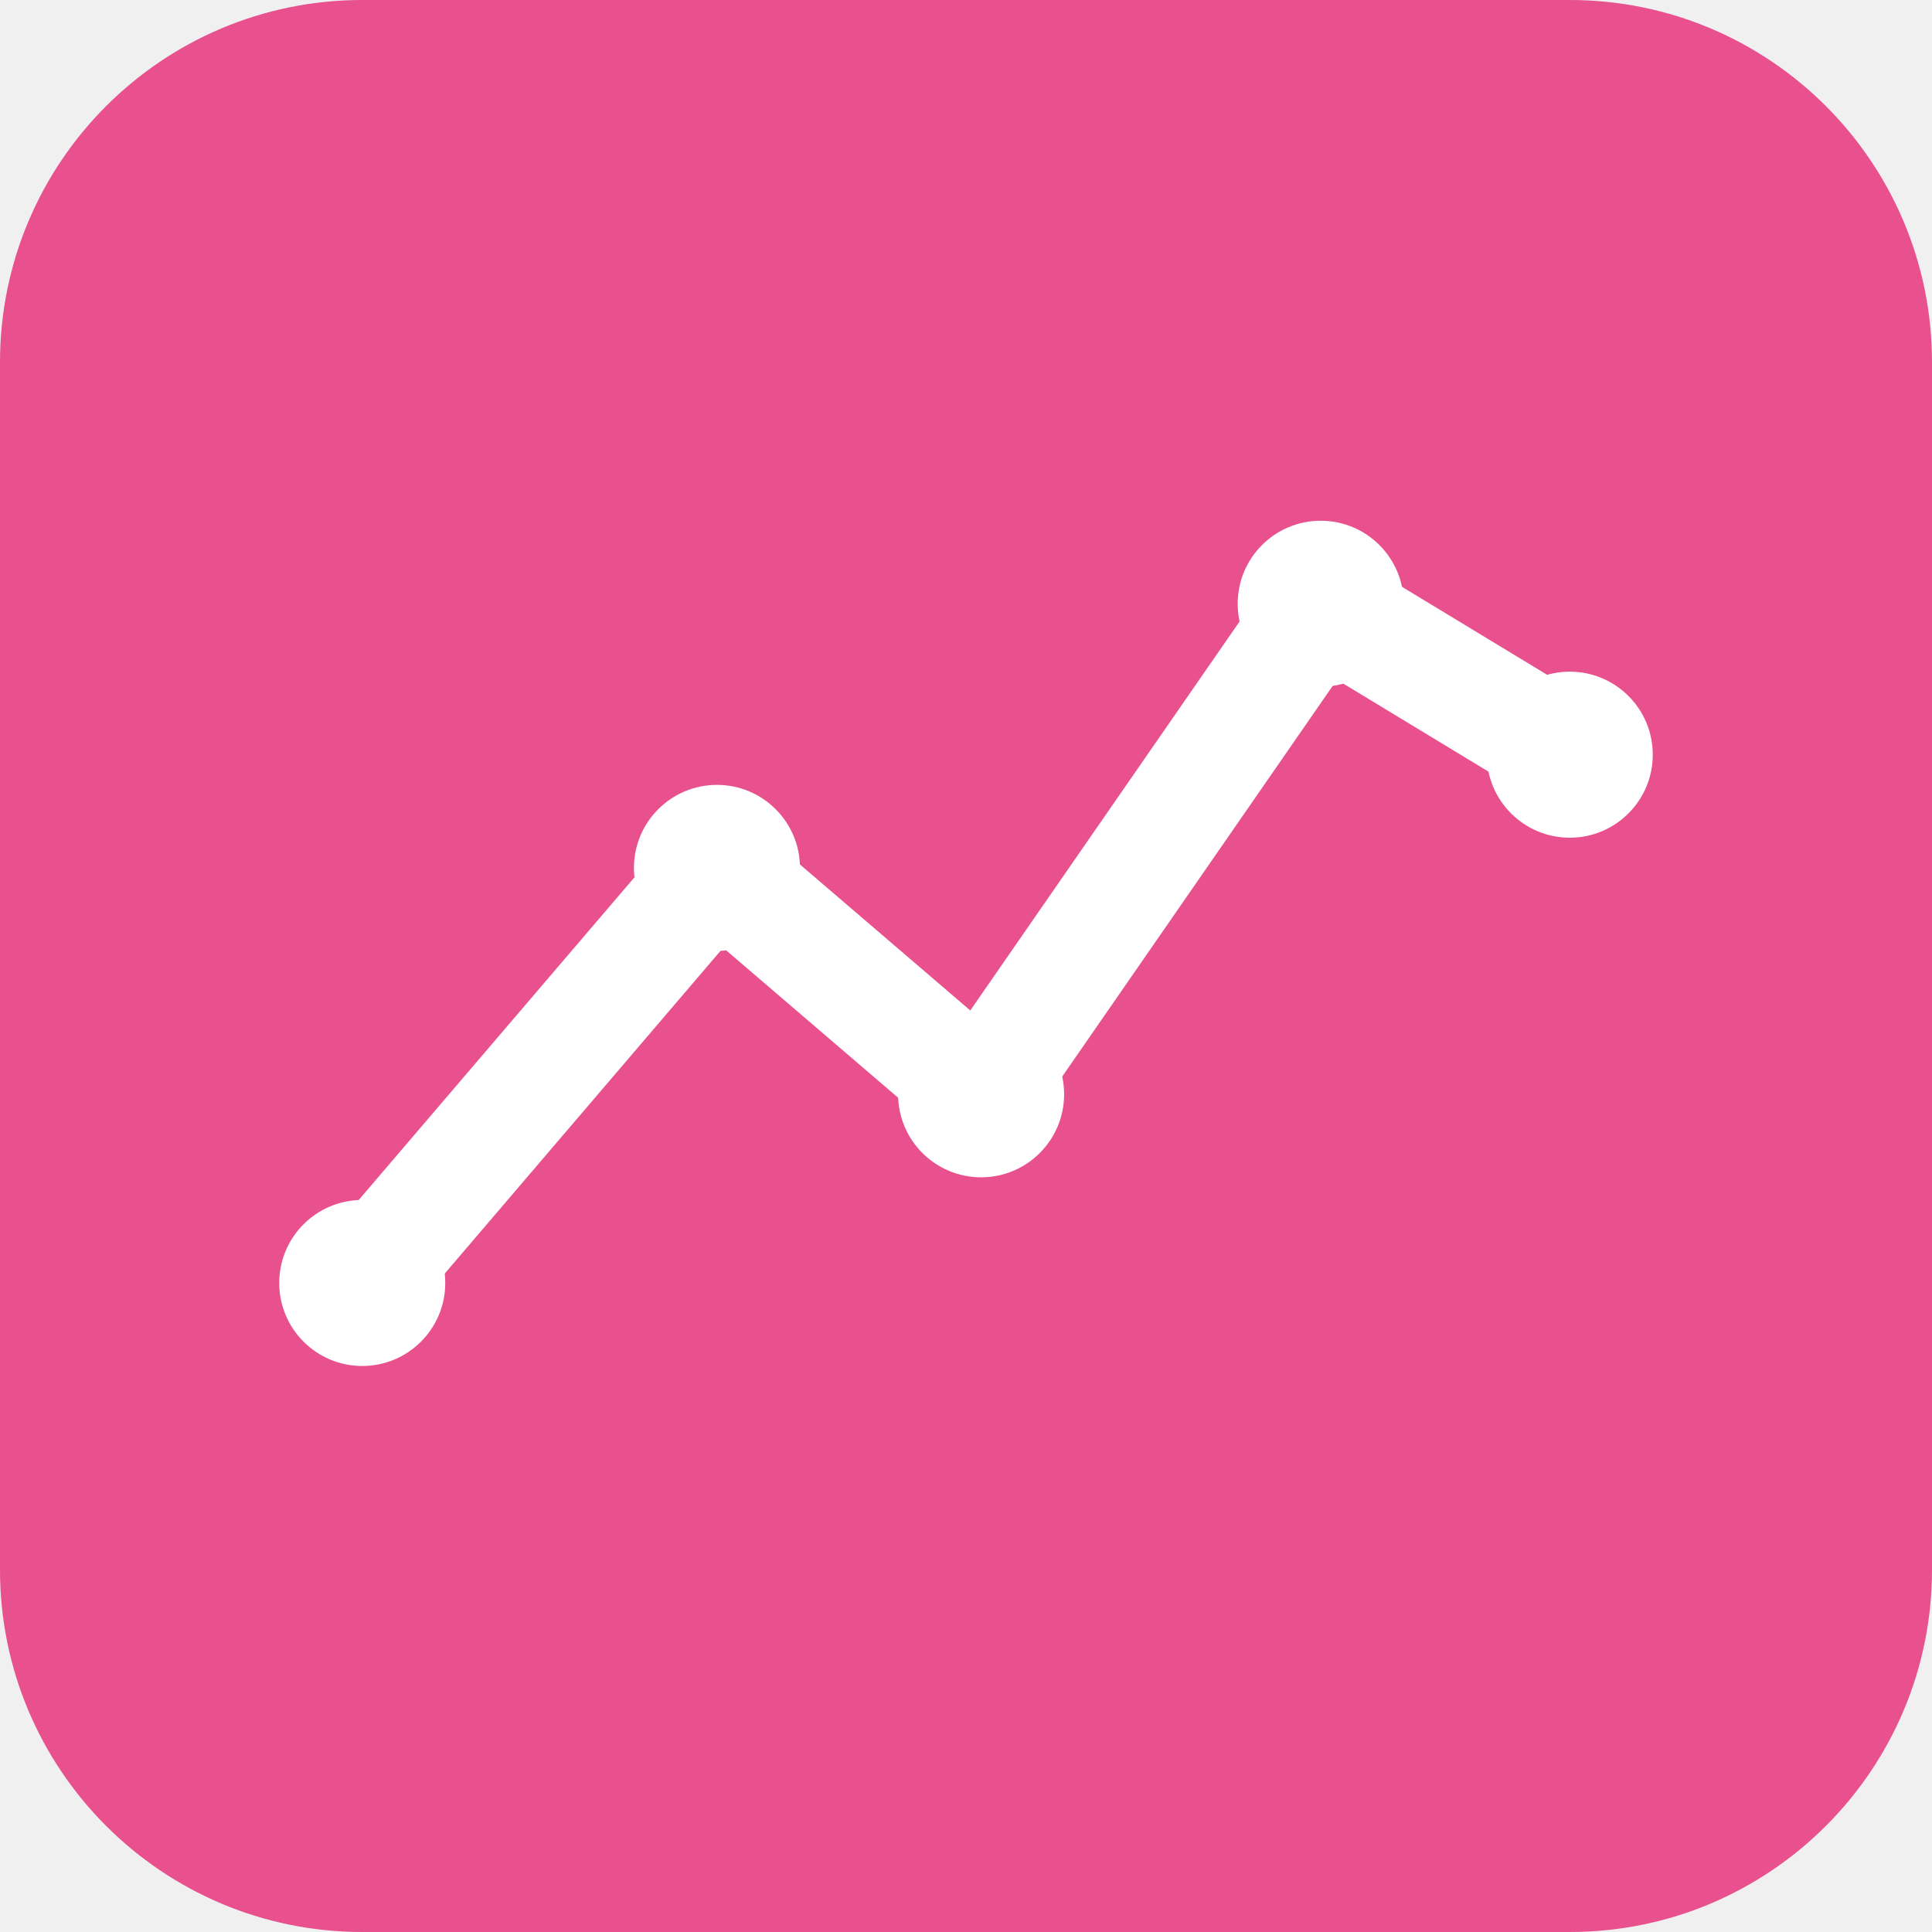
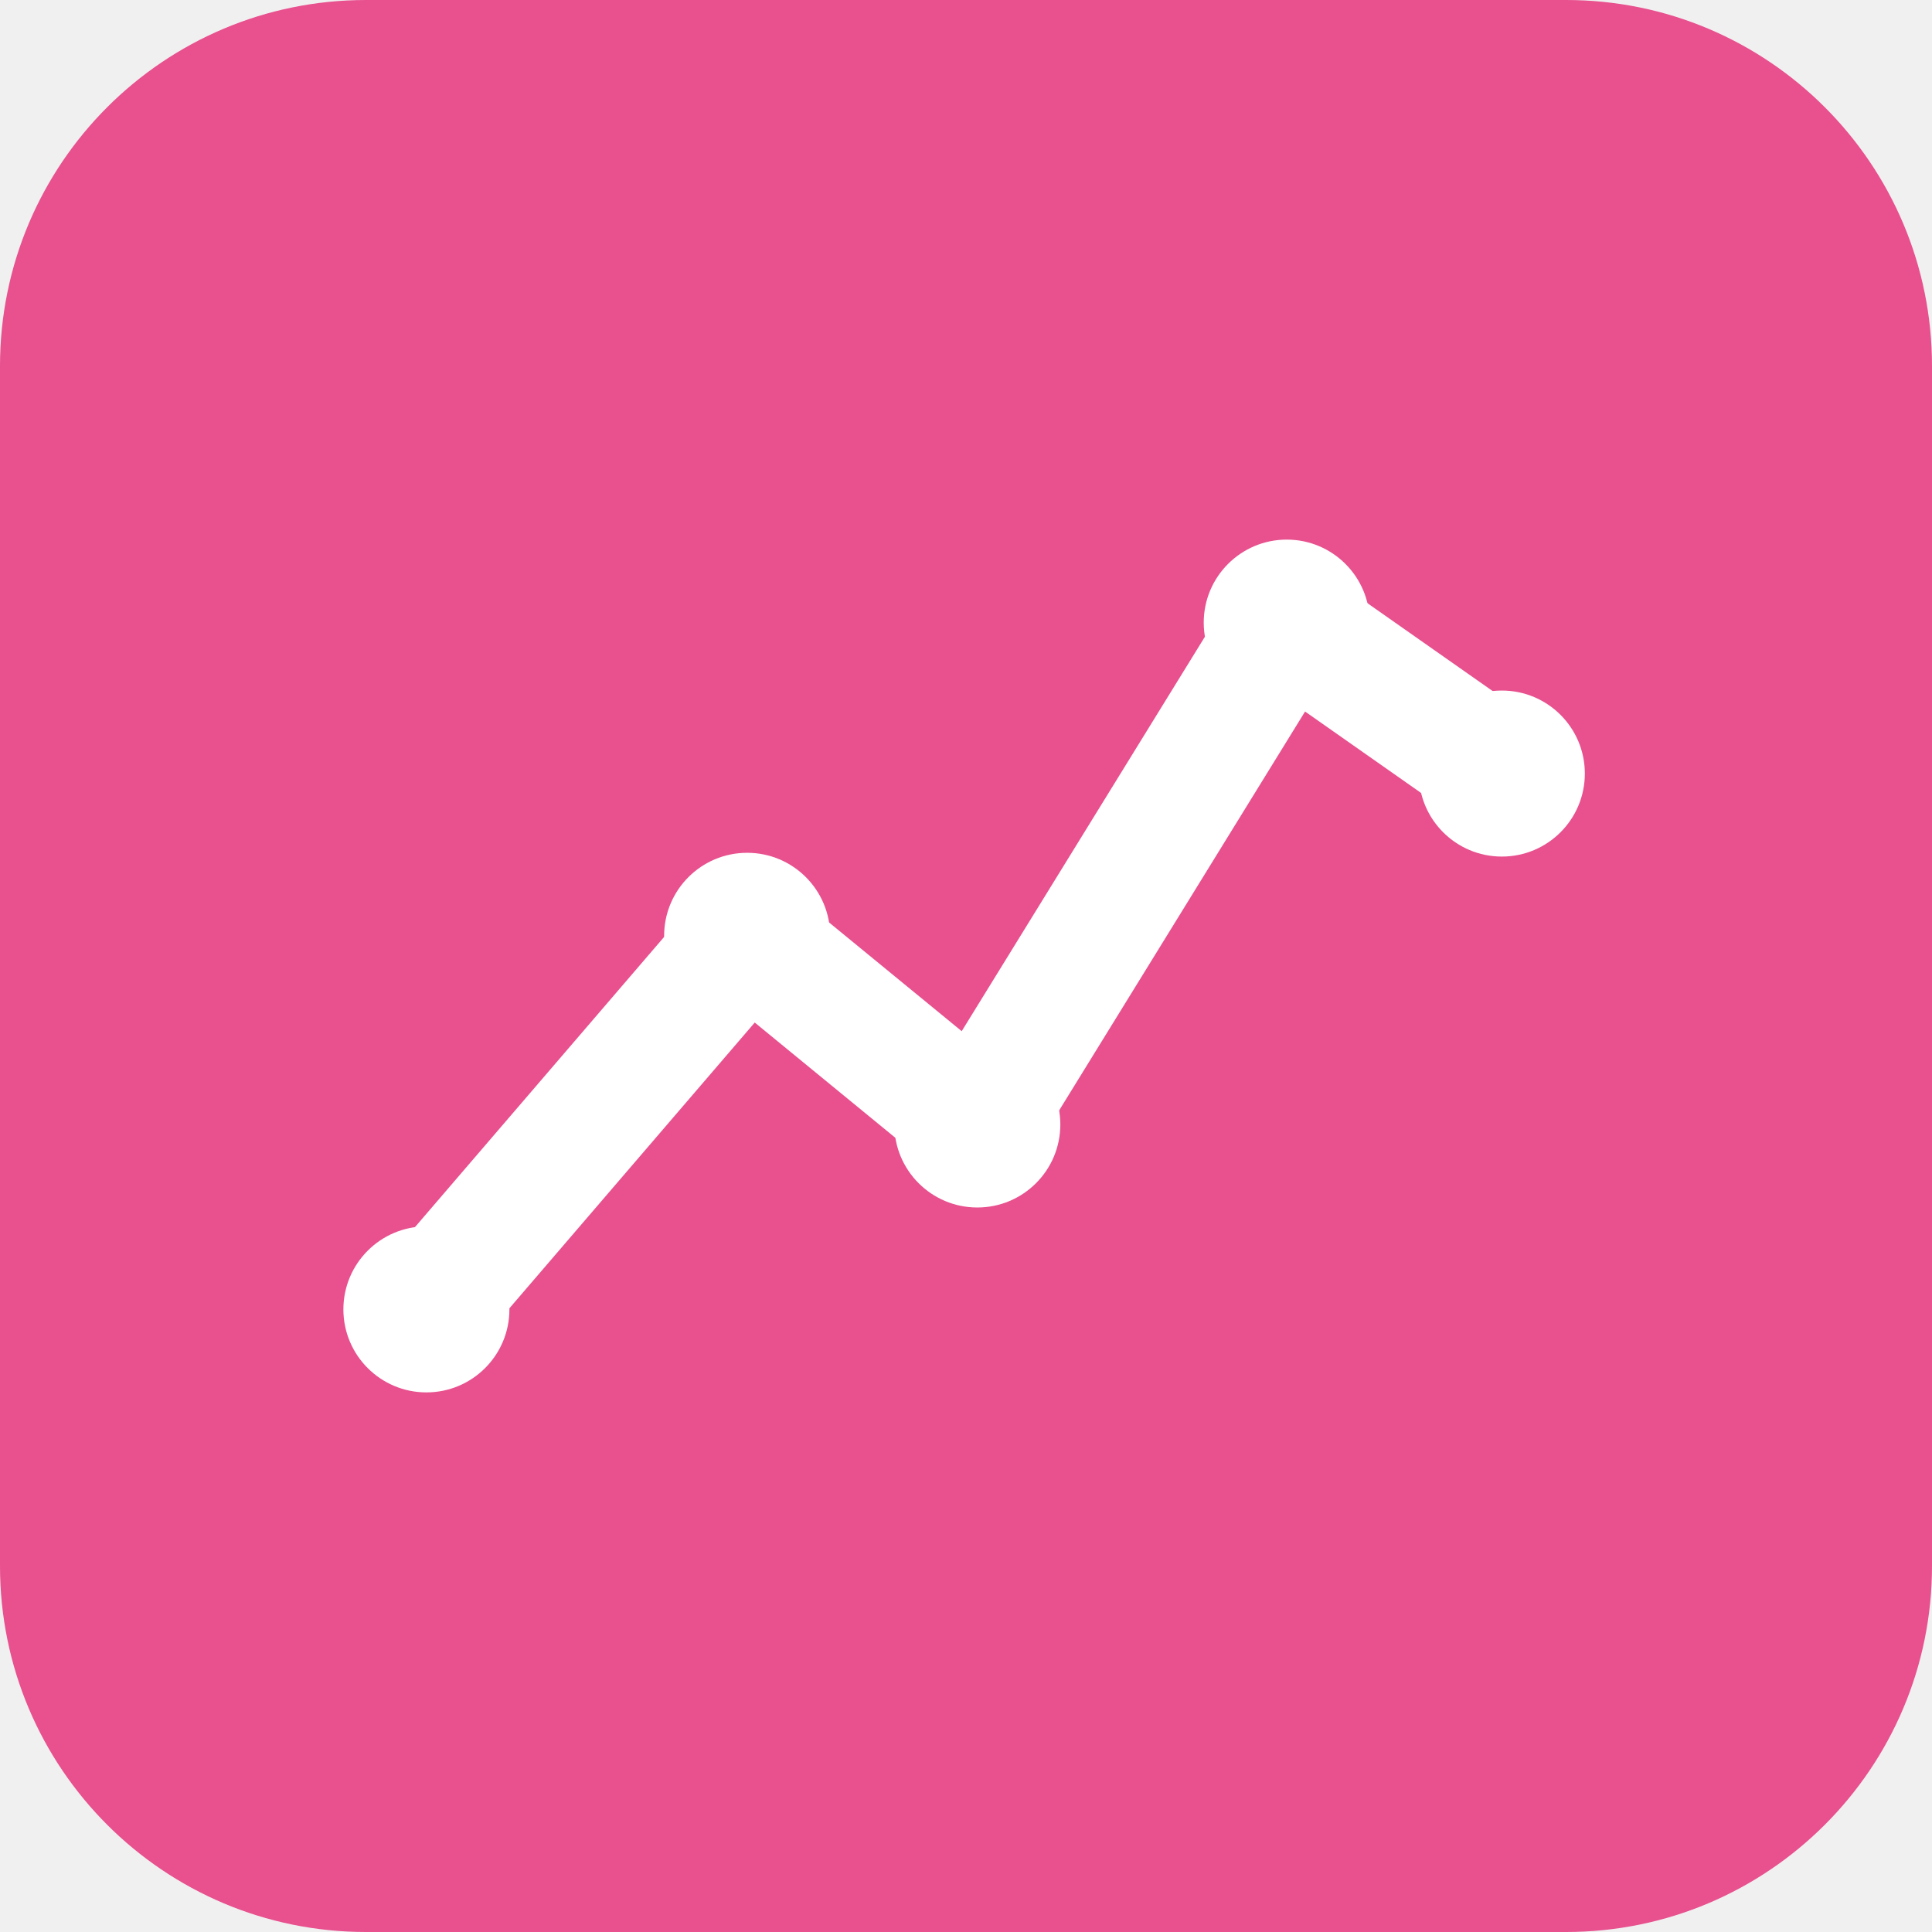
<svg xmlns="http://www.w3.org/2000/svg" viewBox="0 0 512 512">
-   <rect width="512" height="512" rx="96" fill="#e8508e" />
-   <polyline points="96,340 190,230 260,290 350,160 416,200" fill="none" stroke="#fff" stroke-width="30" stroke-linecap="round" stroke-linejoin="round" />
-   <circle cx="96" cy="340" r="22" fill="#fff" />
-   <circle cx="190" cy="230" r="22" fill="#fff" />
-   <circle cx="260" cy="290" r="22" fill="#fff" />
-   <circle cx="350" cy="160" r="22" fill="#fff" />
-   <circle cx="416" cy="200" r="22" fill="#fff" />
+   <rect width="512" height="512" rx="97" fill="#e8508e" />
+   <polyline points="113,347 198,248 259,298 341,165 398,205" fill="none" stroke="#fff" stroke-width="33" stroke-linecap="round" stroke-linejoin="round" />
+   <g fill="#fff">
+     <circle cx="113" cy="347" r="22" />
+     <circle cx="198" cy="248" r="22" />
+     <circle cx="259" cy="298" r="22" />
+     <circle cx="341" cy="165" r="22" />
+     <circle cx="398" cy="205" r="22" />
+   </g>
</svg>
